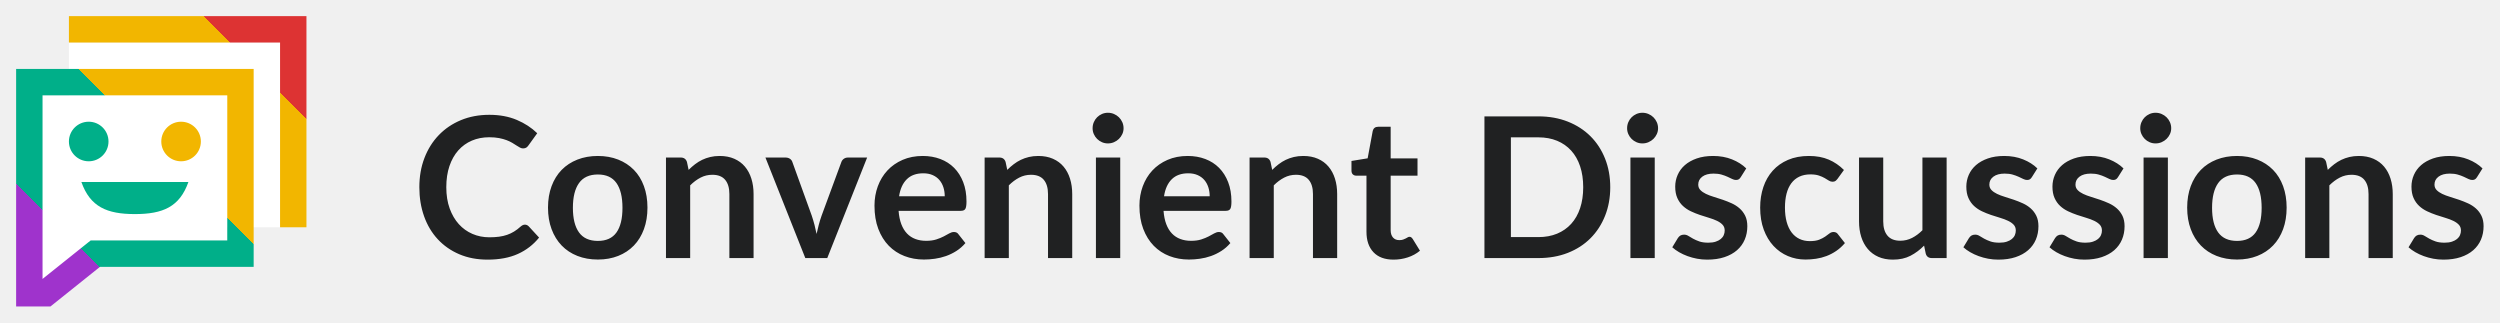
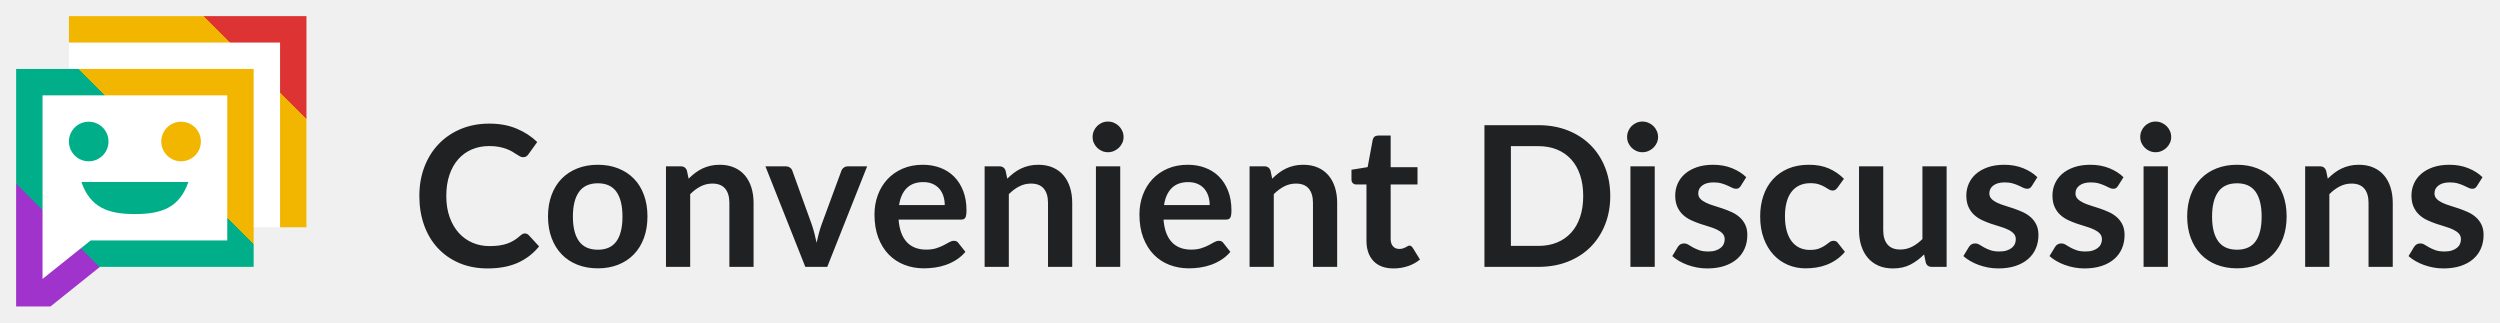
<svg xmlns="http://www.w3.org/2000/svg" width="310" height="40" viewBox="0 0 310 40" fill="none">
  <svg x="0" y="0" width="40" height="40" viewBox="0 0 20 20" fill="none">
    <defs>
      <linearGradient id="cd-wm" x1="0" y1="20" x2="20" y2="0" gradientUnits="userSpaceOnUse">
        <stop offset="0" stop-color="#9f33cc" />
        <stop offset=".241" stop-color="#9f33cc" />
        <stop offset=".241" stop-color="#00af89" />
        <stop offset=".514" stop-color="#00af89" />
        <stop offset=".514" stop-color="#f2b600" />
        <stop offset=".791" stop-color="#f2b600" />
        <stop offset=".791" stop-color="#d33" />
        <stop offset="1" stop-color="#d33" />
      </linearGradient>
    </defs>
    <path fill="#fff" d="M4.273 2.636h13.091v11.455H4.273z" />
    <path fill="#fff" d="M2.636 17.297l2.762-2.21 0.224-0.178H14.091V5.909H2.636z" />
    <path fill="url(#cd-wm)" d="M19 14.091h-1.636V2.636H4.273v-1.636h14.727z" />
    <path fill="url(#cd-wm)" d="M15.727 16.545H6.197l-3.068 2.455H1V4.273h14.727z m-13.091 0.752l2.762-2.21 0.224-0.178H14.091V5.909H2.636z" />
    <circle fill="url(#cd-wm)" cx="5.5" cy="8.773" r="1.227" />
    <circle fill="url(#cd-wm)" cx="11.227" cy="8.773" r="1.227" />
    <path fill="url(#cd-wm)" d="M11.682 11.282C11.138 12.828 10.096 13.273 8.364 13.273C6.632 13.273 5.59 12.828 5.045 11.282z" />
  </svg>
-   <path transform="translate(2.464 3.2) scale(0.9)" d="M69.579 27.396L69.579 27.396Q69.876 27.396 70.106 27.626L70.106 27.626L71.537 29.178Q70.349 30.650 68.614 31.433Q66.879 32.216 64.449 32.216L64.449 32.216Q62.276 32.216 60.541 31.474Q58.806 30.731 57.578 29.408Q56.349 28.085 55.694 26.249Q55.039 24.413 55.039 22.239L55.039 22.239Q55.039 20.039 55.742 18.210Q56.444 16.380 57.719 15.058Q58.995 13.735 60.764 12.999Q62.532 12.263 64.678 12.263L64.678 12.263Q66.811 12.263 68.465 12.965Q70.119 13.667 71.280 14.801L71.280 14.801L70.065 16.489Q69.957 16.651 69.788 16.772Q69.620 16.893 69.323 16.893L69.323 16.893Q69.120 16.893 68.904 16.779Q68.688 16.664 68.431 16.495Q68.175 16.326 67.838 16.124Q67.500 15.922 67.055 15.753Q66.609 15.584 66.022 15.469Q65.434 15.355 64.665 15.355L64.665 15.355Q63.355 15.355 62.269 15.820Q61.182 16.286 60.399 17.170Q59.616 18.055 59.184 19.330Q58.752 20.606 58.752 22.239L58.752 22.239Q58.752 23.886 59.218 25.169Q59.684 26.451 60.480 27.329Q61.276 28.206 62.356 28.672Q63.437 29.138 64.678 29.138L64.678 29.138Q65.421 29.138 66.022 29.057Q66.623 28.976 67.129 28.800Q67.635 28.625 68.087 28.348Q68.540 28.072 68.985 27.666L68.985 27.666Q69.120 27.545 69.269 27.471Q69.417 27.396 69.579 27.396ZM79.636 17.933L79.636 17.933Q81.175 17.933 82.438 18.433Q83.700 18.932 84.598 19.850Q85.496 20.768 85.981 22.091Q86.468 23.414 86.468 25.047L86.468 25.047Q86.468 26.694 85.981 28.017Q85.496 29.340 84.598 30.272Q83.700 31.203 82.438 31.703Q81.175 32.203 79.636 32.203L79.636 32.203Q78.084 32.203 76.815 31.703Q75.546 31.203 74.648 30.272Q73.751 29.340 73.258 28.017Q72.765 26.694 72.765 25.047L72.765 25.047Q72.765 23.414 73.258 22.091Q73.751 20.768 74.648 19.850Q75.546 18.932 76.815 18.433Q78.084 17.933 79.636 17.933ZM79.636 29.637L79.636 29.637Q81.365 29.637 82.195 28.477Q83.025 27.316 83.025 25.075L83.025 25.075Q83.025 22.834 82.195 21.659Q81.365 20.485 79.636 20.485L79.636 20.485Q77.882 20.485 77.038 21.666Q76.194 22.847 76.194 25.075L76.194 25.075Q76.194 27.302 77.038 28.470Q77.882 29.637 79.636 29.637ZM91.908 18.757L92.138 19.850Q92.556 19.431 93.022 19.074Q93.487 18.716 94.007 18.466Q94.527 18.216 95.121 18.075Q95.715 17.933 96.417 17.933L96.417 17.933Q97.551 17.933 98.428 18.318Q99.306 18.703 99.893 19.398Q100.481 20.093 100.784 21.058Q101.088 22.023 101.088 23.184L101.088 23.184L101.088 32L97.754 32L97.754 23.184Q97.754 21.916 97.173 21.220Q96.593 20.525 95.404 20.525L95.404 20.525Q94.540 20.525 93.784 20.916Q93.028 21.308 92.353 21.983L92.353 21.983L92.353 32L89.019 32L89.019 18.149L91.058 18.149Q91.706 18.149 91.908 18.757L91.908 18.757ZM114.102 18.149L116.734 18.149L111.240 32L108.216 32L102.721 18.149L105.475 18.149Q105.853 18.149 106.103 18.325Q106.353 18.500 106.434 18.770L106.434 18.770L109.107 26.168Q109.323 26.816 109.485 27.437Q109.647 28.058 109.768 28.679L109.768 28.679Q109.903 28.058 110.066 27.437Q110.227 26.816 110.457 26.168L110.457 26.168L113.184 18.770Q113.278 18.500 113.521 18.325Q113.764 18.149 114.102 18.149L114.102 18.149ZM121.135 23.482L127.426 23.482Q127.426 22.834 127.244 22.260Q127.062 21.686 126.697 21.254Q126.333 20.822 125.773 20.572Q125.212 20.322 124.470 20.322L124.470 20.322Q123.025 20.322 122.195 21.146Q121.365 21.970 121.135 23.482L121.135 23.482ZM129.641 25.493L121.068 25.493Q121.149 26.559 121.446 27.336Q121.743 28.112 122.229 28.618Q122.715 29.125 123.383 29.374Q124.051 29.624 124.861 29.624L124.861 29.624Q125.671 29.624 126.259 29.435Q126.846 29.246 127.285 29.017Q127.724 28.787 128.054 28.598Q128.385 28.409 128.695 28.409L128.695 28.409Q129.114 28.409 129.316 28.720L129.316 28.720L130.275 29.934Q129.721 30.582 129.033 31.021Q128.344 31.460 127.595 31.723Q126.846 31.986 126.070 32.094Q125.293 32.203 124.564 32.203L124.564 32.203Q123.120 32.203 121.878 31.723Q120.636 31.244 119.718 30.306Q118.800 29.367 118.273 27.984Q117.747 26.600 117.747 24.777L117.747 24.777Q117.747 23.360 118.206 22.111Q118.665 20.863 119.522 19.938Q120.379 19.013 121.615 18.473Q122.850 17.933 124.402 17.933L124.402 17.933Q125.712 17.933 126.819 18.352Q127.926 18.770 128.722 19.573Q129.519 20.377 129.971 21.544Q130.423 22.712 130.423 24.210L130.423 24.210Q130.423 24.966 130.261 25.230Q130.100 25.493 129.641 25.493L129.641 25.493ZM135.810 18.757L136.040 19.850Q136.458 19.431 136.924 19.074Q137.389 18.716 137.909 18.466Q138.429 18.216 139.023 18.075Q139.617 17.933 140.319 17.933L140.319 17.933Q141.453 17.933 142.331 18.318Q143.208 18.703 143.795 19.398Q144.382 20.093 144.686 21.058Q144.990 22.023 144.990 23.184L144.990 23.184L144.990 32L141.655 32L141.655 23.184Q141.655 21.916 141.075 21.220Q140.494 20.525 139.306 20.525L139.306 20.525Q138.442 20.525 137.686 20.916Q136.930 21.308 136.256 21.983L136.256 21.983L136.256 32L132.921 32L132.921 18.149L134.959 18.149Q135.607 18.149 135.810 18.757L135.810 18.757ZM148.257 18.149L151.605 18.149L151.605 32L148.257 32L148.257 18.149ZM152.064 14.113L152.064 14.113Q152.064 14.544 151.889 14.922Q151.713 15.300 151.423 15.584Q151.133 15.867 150.741 16.036Q150.350 16.205 149.904 16.205L149.904 16.205Q149.472 16.205 149.087 16.036Q148.703 15.867 148.419 15.584Q148.136 15.300 147.967 14.922Q147.798 14.544 147.798 14.113L147.798 14.113Q147.798 13.667 147.967 13.276Q148.136 12.884 148.419 12.601Q148.703 12.317 149.087 12.148Q149.472 11.980 149.904 11.980L149.904 11.980Q150.350 11.980 150.741 12.148Q151.133 12.317 151.423 12.601Q151.713 12.884 151.889 13.276Q152.064 13.667 152.064 14.113ZM157.640 23.482L163.931 23.482Q163.931 22.834 163.748 22.260Q163.566 21.686 163.202 21.254Q162.837 20.822 162.277 20.572Q161.717 20.322 160.974 20.322L160.974 20.322Q159.530 20.322 158.699 21.146Q157.869 21.970 157.640 23.482L157.640 23.482ZM166.145 25.493L157.572 25.493Q157.653 26.559 157.950 27.336Q158.247 28.112 158.733 28.618Q159.219 29.125 159.887 29.374Q160.556 29.624 161.366 29.624L161.366 29.624Q162.175 29.624 162.763 29.435Q163.350 29.246 163.789 29.017Q164.228 28.787 164.558 28.598Q164.889 28.409 165.200 28.409L165.200 28.409Q165.618 28.409 165.821 28.720L165.821 28.720L166.779 29.934Q166.226 30.582 165.537 31.021Q164.849 31.460 164.099 31.723Q163.350 31.986 162.574 32.094Q161.798 32.203 161.069 32.203L161.069 32.203Q159.624 32.203 158.382 31.723Q157.140 31.244 156.222 30.306Q155.304 29.367 154.778 27.984Q154.251 26.600 154.251 24.777L154.251 24.777Q154.251 23.360 154.710 22.111Q155.169 20.863 156.026 19.938Q156.884 19.013 158.119 18.473Q159.354 17.933 160.907 17.933L160.907 17.933Q162.216 17.933 163.323 18.352Q164.430 18.770 165.227 19.573Q166.023 20.377 166.475 21.544Q166.928 22.712 166.928 24.210L166.928 24.210Q166.928 24.966 166.766 25.230Q166.604 25.493 166.145 25.493L166.145 25.493ZM172.314 18.757L172.544 19.850Q172.962 19.431 173.428 19.074Q173.894 18.716 174.413 18.466Q174.933 18.216 175.527 18.075Q176.121 17.933 176.823 17.933L176.823 17.933Q177.957 17.933 178.835 18.318Q179.712 18.703 180.299 19.398Q180.887 20.093 181.190 21.058Q181.494 22.023 181.494 23.184L181.494 23.184L181.494 32L178.160 32L178.160 23.184Q178.160 21.916 177.579 21.220Q176.999 20.525 175.811 20.525L175.811 20.525Q174.947 20.525 174.191 20.916Q173.435 21.308 172.760 21.983L172.760 21.983L172.760 32L169.425 32L169.425 18.149L171.464 18.149Q172.112 18.149 172.314 18.757L172.314 18.757ZM189.270 32.216L189.270 32.216Q187.461 32.216 186.496 31.197Q185.531 30.177 185.531 28.382L185.531 28.382L185.531 20.646L184.113 20.646Q183.843 20.646 183.654 20.471Q183.465 20.296 183.465 19.944L183.465 19.944L183.465 18.621L185.693 18.257L186.395 14.477Q186.462 14.207 186.651 14.058Q186.840 13.910 187.137 13.910L187.137 13.910L188.865 13.910L188.865 18.270L192.564 18.270L192.564 20.646L188.865 20.646L188.865 28.152Q188.865 28.800 189.182 29.165Q189.500 29.529 190.053 29.529L190.053 29.529Q190.364 29.529 190.573 29.455Q190.782 29.381 190.937 29.300Q191.093 29.219 191.214 29.145Q191.336 29.070 191.457 29.070L191.457 29.070Q191.606 29.070 191.700 29.145Q191.795 29.219 191.903 29.367L191.903 29.367L192.902 30.988Q192.173 31.595 191.228 31.905Q190.283 32.216 189.270 32.216ZM219.119 22.239L219.119 22.239Q219.119 24.386 218.403 26.181Q217.688 27.977 216.392 29.273Q215.096 30.569 213.273 31.285Q211.451 32 209.223 32L209.223 32L201.785 32L201.785 12.479L209.223 12.479Q211.451 12.479 213.273 13.201Q215.096 13.924 216.392 15.213Q217.688 16.502 218.403 18.297Q219.119 20.093 219.119 22.239ZM215.393 22.239L215.393 22.239Q215.393 20.633 214.967 19.357Q214.542 18.081 213.739 17.197Q212.936 16.313 211.795 15.840Q210.654 15.368 209.223 15.368L209.223 15.368L205.430 15.368L205.430 29.111L209.223 29.111Q210.654 29.111 211.795 28.639Q212.936 28.166 213.739 27.282Q214.542 26.398 214.967 25.122Q215.393 23.846 215.393 22.239ZM221.900 18.149L225.248 18.149L225.248 32L221.900 32L221.900 18.149ZM225.707 14.113L225.707 14.113Q225.707 14.544 225.531 14.922Q225.356 15.300 225.065 15.584Q224.775 15.867 224.384 16.036Q223.992 16.205 223.547 16.205L223.547 16.205Q223.115 16.205 222.730 16.036Q222.345 15.867 222.062 15.584Q221.778 15.300 221.609 14.922Q221.441 14.544 221.441 14.113L221.441 14.113Q221.441 13.667 221.609 13.276Q221.778 12.884 222.062 12.601Q222.345 12.317 222.730 12.148Q223.115 11.980 223.547 11.980L223.547 11.980Q223.992 11.980 224.384 12.148Q224.775 12.317 225.065 12.601Q225.356 12.884 225.531 13.276Q225.707 13.667 225.707 14.113ZM237.857 19.648L237.101 20.849Q236.966 21.065 236.817 21.153Q236.669 21.241 236.439 21.241L236.439 21.241Q236.196 21.241 235.919 21.105Q235.643 20.971 235.278 20.802Q234.914 20.633 234.448 20.498Q233.982 20.363 233.348 20.363L233.348 20.363Q232.362 20.363 231.802 20.782Q231.242 21.200 231.242 21.875L231.242 21.875Q231.242 22.321 231.532 22.624Q231.822 22.928 232.301 23.157Q232.781 23.387 233.388 23.569Q233.996 23.752 234.623 23.968Q235.251 24.184 235.859 24.460Q236.466 24.737 236.945 25.162Q237.425 25.587 237.715 26.181Q238.005 26.776 238.005 27.613L238.005 27.613Q238.005 28.611 237.647 29.455Q237.290 30.299 236.588 30.913Q235.886 31.527 234.853 31.872Q233.820 32.216 232.470 32.216L232.470 32.216Q231.755 32.216 231.073 32.088Q230.391 31.959 229.763 31.730Q229.136 31.500 228.602 31.190Q228.069 30.880 227.664 30.515L227.664 30.515L228.434 29.246Q228.582 29.017 228.785 28.895Q228.987 28.773 229.298 28.773L229.298 28.773Q229.608 28.773 229.885 28.949Q230.162 29.125 230.526 29.327Q230.891 29.529 231.383 29.705Q231.876 29.881 232.632 29.881L232.632 29.881Q233.226 29.881 233.651 29.739Q234.077 29.597 234.353 29.367Q234.630 29.138 234.758 28.834Q234.887 28.530 234.887 28.206L234.887 28.206Q234.887 27.721 234.596 27.410Q234.306 27.099 233.827 26.870Q233.348 26.640 232.733 26.458Q232.119 26.276 231.478 26.060Q230.837 25.844 230.222 25.554Q229.608 25.264 229.129 24.818Q228.650 24.373 228.359 23.724Q228.069 23.076 228.069 22.159L228.069 22.159Q228.069 21.308 228.407 20.538Q228.744 19.769 229.399 19.195Q230.054 18.621 231.032 18.277Q232.011 17.933 233.294 17.933L233.294 17.933Q234.725 17.933 235.899 18.405Q237.074 18.878 237.857 19.648L237.857 19.648ZM251.316 19.864L250.439 21.078Q250.290 21.267 250.148 21.376Q250.007 21.483 249.737 21.483L249.737 21.483Q249.480 21.483 249.237 21.328Q248.994 21.173 248.657 20.977Q248.319 20.782 247.853 20.626Q247.388 20.471 246.699 20.471L246.699 20.471Q245.822 20.471 245.160 20.788Q244.499 21.105 244.060 21.700Q243.621 22.294 243.405 23.137Q243.189 23.981 243.189 25.047L243.189 25.047Q243.189 26.154 243.425 27.018Q243.662 27.883 244.107 28.470Q244.553 29.057 245.187 29.361Q245.822 29.665 246.618 29.665L246.618 29.665Q247.415 29.665 247.907 29.469Q248.400 29.273 248.738 29.037Q249.075 28.800 249.325 28.605Q249.575 28.409 249.885 28.409L249.885 28.409Q250.290 28.409 250.493 28.720L250.493 28.720L251.451 29.934Q250.898 30.582 250.250 31.021Q249.602 31.460 248.906 31.723Q248.211 31.986 247.475 32.094Q246.740 32.203 246.011 32.203L246.011 32.203Q244.728 32.203 243.594 31.723Q242.460 31.244 241.610 30.326Q240.759 29.408 240.266 28.078Q239.774 26.748 239.774 25.047L239.774 25.047Q239.774 23.522 240.212 22.219Q240.651 20.916 241.502 19.965Q242.352 19.013 243.608 18.473Q244.863 17.933 246.497 17.933L246.497 17.933Q248.049 17.933 249.217 18.433Q250.385 18.932 251.316 19.864L251.316 19.864ZM262.130 18.149L265.464 18.149L265.464 32L263.426 32Q262.764 32 262.589 31.392L262.589 31.392L262.359 30.285Q261.509 31.149 260.483 31.683Q259.457 32.216 258.066 32.216L258.066 32.216Q256.932 32.216 256.061 31.831Q255.191 31.447 254.597 30.744Q254.003 30.043 253.699 29.077Q253.395 28.112 253.395 26.951L253.395 26.951L253.395 18.149L256.730 18.149L256.730 26.951Q256.730 28.220 257.317 28.915Q257.904 29.611 259.079 29.611L259.079 29.611Q259.943 29.611 260.699 29.226Q261.455 28.841 262.130 28.166L262.130 28.166L262.130 18.149ZM277.965 19.648L277.209 20.849Q277.074 21.065 276.926 21.153Q276.777 21.241 276.548 21.241L276.548 21.241Q276.305 21.241 276.028 21.105Q275.751 20.971 275.387 20.802Q275.022 20.633 274.556 20.498Q274.091 20.363 273.456 20.363L273.456 20.363Q272.471 20.363 271.910 20.782Q271.350 21.200 271.350 21.875L271.350 21.875Q271.350 22.321 271.640 22.624Q271.931 22.928 272.410 23.157Q272.889 23.387 273.497 23.569Q274.104 23.752 274.732 23.968Q275.360 24.184 275.967 24.460Q276.575 24.737 277.054 25.162Q277.533 25.587 277.823 26.181Q278.114 26.776 278.114 27.613L278.114 27.613Q278.114 28.611 277.756 29.455Q277.398 30.299 276.696 30.913Q275.994 31.527 274.961 31.872Q273.929 32.216 272.579 32.216L272.579 32.216Q271.863 32.216 271.181 32.088Q270.500 31.959 269.872 31.730Q269.244 31.500 268.711 31.190Q268.178 30.880 267.773 30.515L267.773 30.515L268.542 29.246Q268.691 29.017 268.893 28.895Q269.096 28.773 269.406 28.773L269.406 28.773Q269.717 28.773 269.993 28.949Q270.270 29.125 270.635 29.327Q270.999 29.529 271.492 29.705Q271.985 29.881 272.741 29.881L272.741 29.881Q273.335 29.881 273.760 29.739Q274.185 29.597 274.462 29.367Q274.739 29.138 274.867 28.834Q274.995 28.530 274.995 28.206L274.995 28.206Q274.995 27.721 274.705 27.410Q274.415 27.099 273.935 26.870Q273.456 26.640 272.842 26.458Q272.228 26.276 271.586 26.060Q270.945 25.844 270.331 25.554Q269.717 25.264 269.237 24.818Q268.758 24.373 268.468 23.724Q268.178 23.076 268.178 22.159L268.178 22.159Q268.178 21.308 268.515 20.538Q268.853 19.769 269.507 19.195Q270.162 18.621 271.141 18.277Q272.120 17.933 273.402 17.933L273.402 17.933Q274.833 17.933 276.008 18.405Q277.182 18.878 277.965 19.648L277.965 19.648ZM289.832 19.648L289.076 20.849Q288.941 21.065 288.792 21.153Q288.644 21.241 288.414 21.241L288.414 21.241Q288.171 21.241 287.894 21.105Q287.618 20.971 287.253 20.802Q286.889 20.633 286.423 20.498Q285.957 20.363 285.323 20.363L285.323 20.363Q284.337 20.363 283.777 20.782Q283.216 21.200 283.216 21.875L283.216 21.875Q283.216 22.321 283.507 22.624Q283.797 22.928 284.276 23.157Q284.756 23.387 285.363 23.569Q285.971 23.752 286.598 23.968Q287.226 24.184 287.834 24.460Q288.441 24.737 288.920 25.162Q289.400 25.587 289.690 26.181Q289.980 26.776 289.980 27.613L289.980 27.613Q289.980 28.611 289.622 29.455Q289.264 30.299 288.563 30.913Q287.861 31.527 286.828 31.872Q285.795 32.216 284.445 32.216L284.445 32.216Q283.730 32.216 283.048 32.088Q282.366 31.959 281.738 31.730Q281.111 31.500 280.577 31.190Q280.044 30.880 279.639 30.515L279.639 30.515L280.409 29.246Q280.557 29.017 280.760 28.895Q280.962 28.773 281.273 28.773L281.273 28.773Q281.583 28.773 281.860 28.949Q282.137 29.125 282.501 29.327Q282.865 29.529 283.358 29.705Q283.851 29.881 284.607 29.881L284.607 29.881Q285.201 29.881 285.626 29.739Q286.052 29.597 286.328 29.367Q286.605 29.138 286.733 28.834Q286.862 28.530 286.862 28.206L286.862 28.206Q286.862 27.721 286.571 27.410Q286.281 27.099 285.802 26.870Q285.323 26.640 284.708 26.458Q284.094 26.276 283.453 26.060Q282.812 25.844 282.197 25.554Q281.583 25.264 281.104 24.818Q280.625 24.373 280.334 23.724Q280.044 23.076 280.044 22.159L280.044 22.159Q280.044 21.308 280.382 20.538Q280.719 19.769 281.374 19.195Q282.029 18.621 283.007 18.277Q283.986 17.933 285.269 17.933L285.269 17.933Q286.700 17.933 287.874 18.405Q289.049 18.878 289.832 19.648L289.832 19.648ZM292.599 18.149L295.947 18.149L295.947 32L292.599 32L292.599 18.149ZM296.406 14.113L296.406 14.113Q296.406 14.544 296.231 14.922Q296.055 15.300 295.765 15.584Q295.474 15.867 295.083 16.036Q294.692 16.205 294.246 16.205L294.246 16.205Q293.814 16.205 293.429 16.036Q293.044 15.867 292.761 15.584Q292.478 15.300 292.309 14.922Q292.140 14.544 292.140 14.113L292.140 14.113Q292.140 13.667 292.309 13.276Q292.478 12.884 292.761 12.601Q293.044 12.317 293.429 12.148Q293.814 11.980 294.246 11.980L294.246 11.980Q294.692 11.980 295.083 12.148Q295.474 12.317 295.765 12.601Q296.055 12.884 296.231 13.276Q296.406 13.667 296.406 14.113ZM305.478 17.933L305.478 17.933Q307.017 17.933 308.279 18.433Q309.541 18.932 310.439 19.850Q311.337 20.768 311.823 22.091Q312.309 23.414 312.309 25.047L312.309 25.047Q312.309 26.694 311.823 28.017Q311.337 29.340 310.439 30.272Q309.541 31.203 308.279 31.703Q307.017 32.203 305.478 32.203L305.478 32.203Q303.925 32.203 302.656 31.703Q301.387 31.203 300.490 30.272Q299.592 29.340 299.099 28.017Q298.606 26.694 298.606 25.047L298.606 25.047Q298.606 23.414 299.099 22.091Q299.592 20.768 300.490 19.850Q301.387 18.932 302.656 18.433Q303.925 17.933 305.478 17.933ZM305.478 29.637L305.478 29.637Q307.206 29.637 308.036 28.477Q308.866 27.316 308.866 25.075L308.866 25.075Q308.866 22.834 308.036 21.659Q307.206 20.485 305.478 20.485L305.478 20.485Q303.723 20.485 302.879 21.666Q302.036 22.847 302.036 25.075L302.036 25.075Q302.036 27.302 302.879 28.470Q303.723 29.637 305.478 29.637ZM317.750 18.757L317.979 19.850Q318.398 19.431 318.863 19.074Q319.329 18.716 319.849 18.466Q320.368 18.216 320.963 18.075Q321.557 17.933 322.259 17.933L322.259 17.933Q323.392 17.933 324.270 18.318Q325.148 18.703 325.735 19.398Q326.322 20.093 326.626 21.058Q326.930 22.023 326.930 23.184L326.930 23.184L326.930 32L323.595 32L323.595 23.184Q323.595 21.916 323.014 21.220Q322.434 20.525 321.246 20.525L321.246 20.525Q320.382 20.525 319.626 20.916Q318.870 21.308 318.195 21.983L318.195 21.983L318.195 32L314.861 32L314.861 18.149L316.899 18.149Q317.547 18.149 317.750 18.757L317.750 18.757ZM339.296 19.648L338.540 20.849Q338.405 21.065 338.256 21.153Q338.108 21.241 337.878 21.241L337.878 21.241Q337.635 21.241 337.358 21.105Q337.082 20.971 336.717 20.802Q336.353 20.633 335.887 20.498Q335.421 20.363 334.787 20.363L334.787 20.363Q333.801 20.363 333.241 20.782Q332.680 21.200 332.680 21.875L332.680 21.875Q332.680 22.321 332.971 22.624Q333.261 22.928 333.740 23.157Q334.220 23.387 334.827 23.569Q335.435 23.752 336.062 23.968Q336.690 24.184 337.298 24.460Q337.905 24.737 338.384 25.162Q338.864 25.587 339.154 26.181Q339.444 26.776 339.444 27.613L339.444 27.613Q339.444 28.611 339.086 29.455Q338.728 30.299 338.026 30.913Q337.325 31.527 336.292 31.872Q335.259 32.216 333.909 32.216L333.909 32.216Q333.194 32.216 332.512 32.088Q331.830 31.959 331.202 31.730Q330.575 31.500 330.041 31.190Q329.508 30.880 329.103 30.515L329.103 30.515L329.873 29.246Q330.021 29.017 330.224 28.895Q330.426 28.773 330.737 28.773L330.737 28.773Q331.047 28.773 331.324 28.949Q331.601 29.125 331.965 29.327Q332.329 29.529 332.822 29.705Q333.315 29.881 334.071 29.881L334.071 29.881Q334.665 29.881 335.090 29.739Q335.516 29.597 335.792 29.367Q336.069 29.138 336.197 28.834Q336.326 28.530 336.326 28.206L336.326 28.206Q336.326 27.721 336.035 27.410Q335.745 27.099 335.266 26.870Q334.787 26.640 334.172 26.458Q333.558 26.276 332.917 26.060Q332.276 25.844 331.661 25.554Q331.047 25.264 330.568 24.818Q330.089 24.373 329.798 23.724Q329.508 23.076 329.508 22.159L329.508 22.159Q329.508 21.308 329.846 20.538Q330.183 19.769 330.838 19.195Q331.493 18.621 332.471 18.277Q333.450 17.933 334.733 17.933L334.733 17.933Q336.163 17.933 337.338 18.405Q338.513 18.878 339.296 19.648L339.296 19.648Z" fill="#202122" />
+   <path transform="translate(2.464 4.291) scale(0.9)" d="M69.579 27.396L69.579 27.396Q69.876 27.396 70.106 27.626L70.106 27.626L71.537 29.178Q70.349 30.650 68.614 31.433Q66.879 32.216 64.449 32.216L64.449 32.216Q62.276 32.216 60.541 31.474Q58.806 30.731 57.578 29.408Q56.349 28.085 55.694 26.249Q55.039 24.413 55.039 22.239L55.039 22.239Q55.039 20.039 55.742 18.210Q56.444 16.380 57.719 15.058Q58.995 13.735 60.764 12.999Q62.532 12.263 64.678 12.263L64.678 12.263Q66.811 12.263 68.465 12.965Q70.119 13.667 71.280 14.801L71.280 14.801L70.065 16.489Q69.957 16.651 69.788 16.772Q69.620 16.893 69.323 16.893L69.323 16.893Q69.120 16.893 68.904 16.779Q68.688 16.664 68.431 16.495Q68.175 16.326 67.838 16.124Q67.500 15.922 67.055 15.753Q66.609 15.584 66.022 15.469Q65.434 15.355 64.665 15.355L64.665 15.355Q63.355 15.355 62.269 15.820Q61.182 16.286 60.399 17.170Q59.616 18.055 59.184 19.330Q58.752 20.606 58.752 22.239L58.752 22.239Q58.752 23.886 59.218 25.169Q59.684 26.451 60.480 27.329Q61.276 28.206 62.356 28.672Q63.437 29.138 64.678 29.138L64.678 29.138Q65.421 29.138 66.022 29.057Q66.623 28.976 67.129 28.800Q67.635 28.625 68.087 28.348Q68.540 28.072 68.985 27.666L68.985 27.666Q69.120 27.545 69.269 27.471Q69.417 27.396 69.579 27.396ZM79.636 17.933L79.636 17.933Q81.175 17.933 82.438 18.433Q83.700 18.932 84.598 19.850Q85.496 20.768 85.981 22.091Q86.468 23.414 86.468 25.047L86.468 25.047Q86.468 26.694 85.981 28.017Q85.496 29.340 84.598 30.272Q83.700 31.203 82.438 31.703Q81.175 32.203 79.636 32.203L79.636 32.203Q78.084 32.203 76.815 31.703Q75.546 31.203 74.648 30.272Q73.751 29.340 73.258 28.017Q72.765 26.694 72.765 25.047L72.765 25.047Q72.765 23.414 73.258 22.091Q73.751 20.768 74.648 19.850Q75.546 18.932 76.815 18.433Q78.084 17.933 79.636 17.933ZM79.636 29.637L79.636 29.637Q81.365 29.637 82.195 28.477Q83.025 27.316 83.025 25.075L83.025 25.075Q83.025 22.834 82.195 21.659Q81.365 20.485 79.636 20.485L79.636 20.485Q77.882 20.485 77.038 21.666Q76.194 22.847 76.194 25.075L76.194 25.075Q76.194 27.302 77.038 28.470Q77.882 29.637 79.636 29.637ZM91.908 18.757L92.138 19.850Q92.556 19.431 93.022 19.074Q93.487 18.716 94.007 18.466Q94.527 18.216 95.121 18.075Q95.715 17.933 96.417 17.933L96.417 17.933Q97.551 17.933 98.428 18.318Q99.306 18.703 99.893 19.398Q100.481 20.093 100.784 21.058Q101.088 22.023 101.088 23.184L101.088 23.184L101.088 32L97.754 32L97.754 23.184Q97.754 21.916 97.173 21.220Q96.593 20.525 95.404 20.525L95.404 20.525Q94.540 20.525 93.784 20.916Q93.028 21.308 92.353 21.983L92.353 21.983L92.353 32L89.019 32L89.019 18.149L91.058 18.149Q91.706 18.149 91.908 18.757L91.908 18.757ZM114.102 18.149L116.734 18.149L111.240 32L108.216 32L102.721 18.149L105.475 18.149Q105.853 18.149 106.103 18.325Q106.353 18.500 106.434 18.770L106.434 18.770L109.107 26.168Q109.323 26.816 109.485 27.437Q109.647 28.058 109.768 28.679L109.768 28.679Q109.903 28.058 110.066 27.437Q110.227 26.816 110.457 26.168L110.457 26.168L113.184 18.770Q113.278 18.500 113.521 18.325Q113.764 18.149 114.102 18.149L114.102 18.149ZM121.135 23.482L127.426 23.482Q127.426 22.834 127.244 22.260Q127.062 21.686 126.697 21.254Q126.333 20.822 125.773 20.572Q125.212 20.322 124.470 20.322L124.470 20.322Q123.025 20.322 122.195 21.146Q121.365 21.970 121.135 23.482L121.135 23.482ZM129.641 25.493L121.068 25.493Q121.149 26.559 121.446 27.336Q121.743 28.112 122.229 28.618Q122.715 29.125 123.383 29.374Q124.051 29.624 124.861 29.624L124.861 29.624Q125.671 29.624 126.259 29.435Q126.846 29.246 127.285 29.017Q127.724 28.787 128.054 28.598Q128.385 28.409 128.695 28.409L128.695 28.409Q129.114 28.409 129.316 28.720L129.316 28.720L130.275 29.934Q129.721 30.582 129.033 31.021Q128.344 31.460 127.595 31.723Q126.846 31.986 126.070 32.094Q125.293 32.203 124.564 32.203L124.564 32.203Q123.120 32.203 121.878 31.723Q120.636 31.244 119.718 30.306Q118.800 29.367 118.273 27.984Q117.747 26.600 117.747 24.777L117.747 24.777Q117.747 23.360 118.206 22.111Q118.665 20.863 119.522 19.938Q120.379 19.013 121.615 18.473Q122.850 17.933 124.402 17.933L124.402 17.933Q125.712 17.933 126.819 18.352Q127.926 18.770 128.722 19.573Q129.519 20.377 129.971 21.544Q130.423 22.712 130.423 24.210L130.423 24.210Q130.423 24.966 130.261 25.230Q130.100 25.493 129.641 25.493L129.641 25.493ZM135.810 18.757L136.040 19.850Q136.458 19.431 136.924 19.074Q137.389 18.716 137.909 18.466Q138.429 18.216 139.023 18.075Q139.617 17.933 140.319 17.933L140.319 17.933Q141.453 17.933 142.331 18.318Q143.208 18.703 143.795 19.398Q144.382 20.093 144.686 21.058Q144.990 22.023 144.990 23.184L144.990 23.184L144.990 32L141.655 32L141.655 23.184Q141.655 21.916 141.075 21.220Q140.494 20.525 139.306 20.525L139.306 20.525Q138.442 20.525 137.686 20.916Q136.930 21.308 136.256 21.983L136.256 21.983L136.256 32L132.921 32L132.921 18.149L134.959 18.149Q135.607 18.149 135.810 18.757L135.810 18.757ZM148.257 18.149L151.605 18.149L151.605 32L148.257 32L148.257 18.149ZM152.064 14.113L152.064 14.113Q152.064 14.544 151.889 14.922Q151.713 15.300 151.423 15.584Q151.133 15.867 150.741 16.036Q150.350 16.205 149.904 16.205L149.904 16.205Q149.472 16.205 149.087 16.036Q148.703 15.867 148.419 15.584Q148.136 15.300 147.967 14.922Q147.798 14.544 147.798 14.113L147.798 14.113Q147.798 13.667 147.967 13.276Q148.136 12.884 148.419 12.601Q148.703 12.317 149.087 12.148Q149.472 11.980 149.904 11.980L149.904 11.980Q150.350 11.980 150.741 12.148Q151.133 12.317 151.423 12.601Q151.713 12.884 151.889 13.276Q152.064 13.667 152.064 14.113ZM157.640 23.482L163.931 23.482Q163.931 22.834 163.748 22.260Q163.566 21.686 163.202 21.254Q162.837 20.822 162.277 20.572Q161.717 20.322 160.974 20.322L160.974 20.322Q159.530 20.322 158.699 21.146Q157.869 21.970 157.640 23.482L157.640 23.482ZM166.145 25.493L157.572 25.493Q157.653 26.559 157.950 27.336Q158.247 28.112 158.733 28.618Q159.219 29.125 159.887 29.374Q160.556 29.624 161.366 29.624L161.366 29.624Q162.175 29.624 162.763 29.435Q163.350 29.246 163.789 29.017Q164.228 28.787 164.558 28.598Q164.889 28.409 165.200 28.409L165.200 28.409Q165.618 28.409 165.821 28.720L165.821 28.720L166.779 29.934Q166.226 30.582 165.537 31.021Q164.849 31.460 164.099 31.723Q163.350 31.986 162.574 32.094Q161.798 32.203 161.069 32.203L161.069 32.203Q159.624 32.203 158.382 31.723Q157.140 31.244 156.222 30.306Q155.304 29.367 154.778 27.984Q154.251 26.600 154.251 24.777L154.251 24.777Q154.251 23.360 154.710 22.111Q155.169 20.863 156.026 19.938Q156.884 19.013 158.119 18.473Q159.354 17.933 160.907 17.933L160.907 17.933Q162.216 17.933 163.323 18.352Q164.430 18.770 165.227 19.573Q166.023 20.377 166.475 21.544Q166.928 22.712 166.928 24.210L166.928 24.210Q166.928 24.966 166.766 25.230Q166.604 25.493 166.145 25.493L166.145 25.493ZM172.314 18.757L172.544 19.850Q172.962 19.431 173.428 19.074Q173.894 18.716 174.413 18.466Q174.933 18.216 175.527 18.075Q176.121 17.933 176.823 17.933L176.823 17.933Q177.957 17.933 178.835 18.318Q179.712 18.703 180.299 19.398Q180.887 20.093 181.190 21.058Q181.494 22.023 181.494 23.184L181.494 23.184L181.494 32L178.160 32L178.160 23.184Q178.160 21.916 177.579 21.220Q176.999 20.525 175.811 20.525L175.811 20.525Q174.947 20.525 174.191 20.916Q173.435 21.308 172.760 21.983L172.760 21.983L172.760 32L169.425 32L169.425 18.149L171.464 18.149Q172.112 18.149 172.314 18.757L172.314 18.757ZM189.270 32.216L189.270 32.216Q187.461 32.216 186.496 31.197Q185.531 30.177 185.531 28.382L185.531 28.382L185.531 20.646L184.113 20.646Q183.843 20.646 183.654 20.471Q183.465 20.296 183.465 19.944L183.465 19.944L183.465 18.621L185.693 18.257L186.395 14.477Q186.462 14.207 186.651 14.058Q186.840 13.910 187.137 13.910L187.137 13.910L188.865 13.910L188.865 18.270L192.564 18.270L192.564 20.646L188.865 20.646L188.865 28.152Q188.865 28.800 189.182 29.165Q189.500 29.529 190.053 29.529L190.053 29.529Q190.364 29.529 190.573 29.455Q190.782 29.381 190.937 29.300Q191.093 29.219 191.214 29.145Q191.336 29.070 191.457 29.070L191.457 29.070Q191.606 29.070 191.700 29.145Q191.795 29.219 191.903 29.367L191.903 29.367L192.902 30.988Q192.173 31.595 191.228 31.905Q190.283 32.216 189.270 32.216ZM219.119 22.239L219.119 22.239Q219.119 24.386 218.403 26.181Q217.688 27.977 216.392 29.273Q215.096 30.569 213.273 31.285Q211.451 32 209.223 32L209.223 32L201.785 32L201.785 12.479L209.223 12.479Q211.451 12.479 213.273 13.201Q215.096 13.924 216.392 15.213Q217.688 16.502 218.403 18.297Q219.119 20.093 219.119 22.239ZM215.393 22.239L215.393 22.239Q215.393 20.633 214.967 19.357Q214.542 18.081 213.739 17.197Q212.936 16.313 211.795 15.840Q210.654 15.368 209.223 15.368L209.223 15.368L205.430 15.368L205.430 29.111L209.223 29.111Q210.654 29.111 211.795 28.639Q212.936 28.166 213.739 27.282Q214.542 26.398 214.967 25.122Q215.393 23.846 215.393 22.239ZM221.900 18.149L225.248 18.149L225.248 32L221.900 32L221.900 18.149ZM225.707 14.113L225.707 14.113Q225.707 14.544 225.531 14.922Q225.356 15.300 225.065 15.584Q224.775 15.867 224.384 16.036Q223.992 16.205 223.547 16.205L223.547 16.205Q223.115 16.205 222.730 16.036Q222.345 15.867 222.062 15.584Q221.778 15.300 221.609 14.922Q221.441 14.544 221.441 14.113L221.441 14.113Q221.441 13.667 221.609 13.276Q221.778 12.884 222.062 12.601Q222.345 12.317 222.730 12.148Q223.115 11.980 223.547 11.980L223.547 11.980Q223.992 11.980 224.384 12.148Q224.775 12.317 225.065 12.601Q225.356 12.884 225.531 13.276Q225.707 13.667 225.707 14.113ZM237.857 19.648L237.101 20.849Q236.966 21.065 236.817 21.153Q236.669 21.241 236.439 21.241L236.439 21.241Q236.196 21.241 235.919 21.105Q235.643 20.971 235.278 20.802Q234.914 20.633 234.448 20.498Q233.982 20.363 233.348 20.363L233.348 20.363Q232.362 20.363 231.802 20.782Q231.242 21.200 231.242 21.875L231.242 21.875Q231.242 22.321 231.532 22.624Q231.822 22.928 232.301 23.157Q232.781 23.387 233.388 23.569Q233.996 23.752 234.623 23.968Q235.251 24.184 235.859 24.460Q236.466 24.737 236.945 25.162Q237.425 25.587 237.715 26.181Q238.005 26.776 238.005 27.613L238.005 27.613Q238.005 28.611 237.647 29.455Q237.290 30.299 236.588 30.913Q235.886 31.527 234.853 31.872Q233.820 32.216 232.470 32.216L232.470 32.216Q231.755 32.216 231.073 32.088Q230.391 31.959 229.763 31.730Q229.136 31.500 228.602 31.190Q228.069 30.880 227.664 30.515L227.664 30.515L228.434 29.246Q228.582 29.017 228.785 28.895Q228.987 28.773 229.298 28.773L229.298 28.773Q229.608 28.773 229.885 28.949Q230.162 29.125 230.526 29.327Q230.891 29.529 231.383 29.705Q231.876 29.881 232.632 29.881L232.632 29.881Q233.226 29.881 233.651 29.739Q234.077 29.597 234.353 29.367Q234.630 29.138 234.758 28.834Q234.887 28.530 234.887 28.206L234.887 28.206Q234.887 27.721 234.596 27.410Q234.306 27.099 233.827 26.870Q233.348 26.640 232.733 26.458Q232.119 26.276 231.478 26.060Q230.837 25.844 230.222 25.554Q229.608 25.264 229.129 24.818Q228.650 24.373 228.359 23.724Q228.069 23.076 228.069 22.159L228.069 22.159Q228.069 21.308 228.407 20.538Q228.744 19.769 229.399 19.195Q230.054 18.621 231.032 18.277Q232.011 17.933 233.294 17.933L233.294 17.933Q234.725 17.933 235.899 18.405Q237.074 18.878 237.857 19.648L237.857 19.648ZM251.316 19.864L250.439 21.078Q250.290 21.267 250.148 21.376Q250.007 21.483 249.737 21.483L249.737 21.483Q249.480 21.483 249.237 21.328Q248.994 21.173 248.657 20.977Q248.319 20.782 247.853 20.626Q247.388 20.471 246.699 20.471L246.699 20.471Q245.822 20.471 245.160 20.788Q244.499 21.105 244.060 21.700Q243.621 22.294 243.405 23.137Q243.189 23.981 243.189 25.047L243.189 25.047Q243.189 26.154 243.425 27.018Q243.662 27.883 244.107 28.470Q244.553 29.057 245.187 29.361Q245.822 29.665 246.618 29.665L246.618 29.665Q247.415 29.665 247.907 29.469Q248.400 29.273 248.738 29.037Q249.075 28.800 249.325 28.605Q249.575 28.409 249.885 28.409L249.885 28.409Q250.290 28.409 250.493 28.720L250.493 28.720L251.451 29.934Q250.898 30.582 250.250 31.021Q249.602 31.460 248.906 31.723Q248.211 31.986 247.475 32.094Q246.740 32.203 246.011 32.203L246.011 32.203Q244.728 32.203 243.594 31.723Q242.460 31.244 241.610 30.326Q240.759 29.408 240.266 28.078Q239.774 26.748 239.774 25.047L239.774 25.047Q239.774 23.522 240.212 22.219Q240.651 20.916 241.502 19.965Q242.352 19.013 243.608 18.473Q244.863 17.933 246.497 17.933L246.497 17.933Q248.049 17.933 249.217 18.433Q250.385 18.932 251.316 19.864L251.316 19.864ZM262.130 18.149L265.464 18.149L265.464 32L263.426 32Q262.764 32 262.589 31.392L262.589 31.392L262.359 30.285Q261.509 31.149 260.483 31.683Q259.457 32.216 258.066 32.216L258.066 32.216Q256.932 32.216 256.061 31.831Q255.191 31.447 254.597 30.744Q254.003 30.043 253.699 29.077Q253.395 28.112 253.395 26.951L253.395 26.951L253.395 18.149L256.730 18.149L256.730 26.951Q256.730 28.220 257.317 28.915Q257.904 29.611 259.079 29.611L259.079 29.611Q259.943 29.611 260.699 29.226Q261.455 28.841 262.130 28.166L262.130 28.166L262.130 18.149ZM277.965 19.648L277.209 20.849Q277.074 21.065 276.926 21.153Q276.777 21.241 276.548 21.241L276.548 21.241Q276.305 21.241 276.028 21.105Q275.751 20.971 275.387 20.802Q275.022 20.633 274.556 20.498Q274.091 20.363 273.456 20.363L273.456 20.363Q272.471 20.363 271.910 20.782Q271.350 21.200 271.350 21.875L271.350 21.875Q271.350 22.321 271.640 22.624Q271.931 22.928 272.410 23.157Q272.889 23.387 273.497 23.569Q274.104 23.752 274.732 23.968Q275.360 24.184 275.967 24.460Q276.575 24.737 277.054 25.162Q277.533 25.587 277.823 26.181Q278.114 26.776 278.114 27.613L278.114 27.613Q278.114 28.611 277.756 29.455Q277.398 30.299 276.696 30.913Q275.994 31.527 274.961 31.872Q273.929 32.216 272.579 32.216L272.579 32.216Q271.863 32.216 271.181 32.088Q270.500 31.959 269.872 31.730Q269.244 31.500 268.711 31.190Q268.178 30.880 267.773 30.515L267.773 30.515L268.542 29.246Q268.691 29.017 268.893 28.895Q269.096 28.773 269.406 28.773L269.406 28.773Q269.717 28.773 269.993 28.949Q270.270 29.125 270.635 29.327Q270.999 29.529 271.492 29.705Q271.985 29.881 272.741 29.881L272.741 29.881Q273.335 29.881 273.760 29.739Q274.185 29.597 274.462 29.367Q274.739 29.138 274.867 28.834Q274.995 28.530 274.995 28.206L274.995 28.206Q274.995 27.721 274.705 27.410Q274.415 27.099 273.935 26.870Q273.456 26.640 272.842 26.458Q272.228 26.276 271.586 26.060Q270.945 25.844 270.331 25.554Q269.717 25.264 269.237 24.818Q268.758 24.373 268.468 23.724Q268.178 23.076 268.178 22.159L268.178 22.159Q268.178 21.308 268.515 20.538Q268.853 19.769 269.507 19.195Q270.162 18.621 271.141 18.277Q272.120 17.933 273.402 17.933L273.402 17.933Q274.833 17.933 276.008 18.405Q277.182 18.878 277.965 19.648L277.965 19.648ZM289.832 19.648L289.076 20.849Q288.941 21.065 288.792 21.153Q288.644 21.241 288.414 21.241L288.414 21.241Q288.171 21.241 287.894 21.105Q287.618 20.971 287.253 20.802Q286.889 20.633 286.423 20.498Q285.957 20.363 285.323 20.363L285.323 20.363Q284.337 20.363 283.777 20.782Q283.216 21.200 283.216 21.875L283.216 21.875Q283.216 22.321 283.507 22.624Q283.797 22.928 284.276 23.157Q284.756 23.387 285.363 23.569Q285.971 23.752 286.598 23.968Q287.226 24.184 287.834 24.460Q288.441 24.737 288.920 25.162Q289.400 25.587 289.690 26.181Q289.980 26.776 289.980 27.613L289.980 27.613Q289.980 28.611 289.622 29.455Q289.264 30.299 288.563 30.913Q287.861 31.527 286.828 31.872Q285.795 32.216 284.445 32.216L284.445 32.216Q283.730 32.216 283.048 32.088Q282.366 31.959 281.738 31.730Q281.111 31.500 280.577 31.190Q280.044 30.880 279.639 30.515L279.639 30.515L280.409 29.246Q280.557 29.017 280.760 28.895Q280.962 28.773 281.273 28.773L281.273 28.773Q281.583 28.773 281.860 28.949Q282.137 29.125 282.501 29.327Q282.865 29.529 283.358 29.705Q283.851 29.881 284.607 29.881L284.607 29.881Q285.201 29.881 285.626 29.739Q286.052 29.597 286.328 29.367Q286.605 29.138 286.733 28.834Q286.862 28.530 286.862 28.206L286.862 28.206Q286.862 27.721 286.571 27.410Q286.281 27.099 285.802 26.870Q285.323 26.640 284.708 26.458Q284.094 26.276 283.453 26.060Q282.812 25.844 282.197 25.554Q281.583 25.264 281.104 24.818Q280.625 24.373 280.334 23.724Q280.044 23.076 280.044 22.159L280.044 22.159Q280.044 21.308 280.382 20.538Q280.719 19.769 281.374 19.195Q282.029 18.621 283.007 18.277Q283.986 17.933 285.269 17.933L285.269 17.933Q286.700 17.933 287.874 18.405Q289.049 18.878 289.832 19.648L289.832 19.648ZM292.599 18.149L295.947 18.149L295.947 32L292.599 32L292.599 18.149ZM296.406 14.113L296.406 14.113Q296.406 14.544 296.231 14.922Q296.055 15.300 295.765 15.584Q295.474 15.867 295.083 16.036Q294.692 16.205 294.246 16.205L294.246 16.205Q293.814 16.205 293.429 16.036Q293.044 15.867 292.761 15.584Q292.478 15.300 292.309 14.922Q292.140 14.544 292.140 14.113L292.140 14.113Q292.140 13.667 292.309 13.276Q292.478 12.884 292.761 12.601Q293.044 12.317 293.429 12.148Q293.814 11.980 294.246 11.980L294.246 11.980Q294.692 11.980 295.083 12.148Q295.474 12.317 295.765 12.601Q296.055 12.884 296.231 13.276Q296.406 13.667 296.406 14.113ZM305.478 17.933L305.478 17.933Q307.017 17.933 308.279 18.433Q309.541 18.932 310.439 19.850Q311.337 20.768 311.823 22.091Q312.309 23.414 312.309 25.047L312.309 25.047Q312.309 26.694 311.823 28.017Q311.337 29.340 310.439 30.272Q309.541 31.203 308.279 31.703Q307.017 32.203 305.478 32.203L305.478 32.203Q303.925 32.203 302.656 31.703Q301.387 31.203 300.490 30.272Q299.592 29.340 299.099 28.017Q298.606 26.694 298.606 25.047L298.606 25.047Q298.606 23.414 299.099 22.091Q299.592 20.768 300.490 19.850Q301.387 18.932 302.656 18.433Q303.925 17.933 305.478 17.933ZM305.478 29.637L305.478 29.637Q307.206 29.637 308.036 28.477Q308.866 27.316 308.866 25.075L308.866 25.075Q308.866 22.834 308.036 21.659Q307.206 20.485 305.478 20.485L305.478 20.485Q303.723 20.485 302.879 21.666Q302.036 22.847 302.036 25.075L302.036 25.075Q302.036 27.302 302.879 28.470Q303.723 29.637 305.478 29.637ZM317.750 18.757L317.979 19.850Q318.398 19.431 318.863 19.074Q319.329 18.716 319.849 18.466Q320.368 18.216 320.963 18.075Q321.557 17.933 322.259 17.933L322.259 17.933Q323.392 17.933 324.270 18.318Q325.148 18.703 325.735 19.398Q326.322 20.093 326.626 21.058Q326.930 22.023 326.930 23.184L326.930 23.184L326.930 32L323.595 32L323.595 23.184Q323.595 21.916 323.014 21.220Q322.434 20.525 321.246 20.525L321.246 20.525Q320.382 20.525 319.626 20.916Q318.870 21.308 318.195 21.983L318.195 21.983L318.195 32L314.861 32L314.861 18.149L316.899 18.149Q317.547 18.149 317.750 18.757L317.750 18.757ZM339.296 19.648L338.540 20.849Q338.405 21.065 338.256 21.153Q338.108 21.241 337.878 21.241L337.878 21.241Q337.635 21.241 337.358 21.105Q337.082 20.971 336.717 20.802Q336.353 20.633 335.887 20.498Q335.421 20.363 334.787 20.363L334.787 20.363Q333.801 20.363 333.241 20.782Q332.680 21.200 332.680 21.875L332.680 21.875Q332.680 22.321 332.971 22.624Q333.261 22.928 333.740 23.157Q334.220 23.387 334.827 23.569Q335.435 23.752 336.062 23.968Q336.690 24.184 337.298 24.460Q337.905 24.737 338.384 25.162Q338.864 25.587 339.154 26.181Q339.444 26.776 339.444 27.613L339.444 27.613Q339.444 28.611 339.086 29.455Q338.728 30.299 338.026 30.913Q337.325 31.527 336.292 31.872Q335.259 32.216 333.909 32.216L333.909 32.216Q333.194 32.216 332.512 32.088Q331.830 31.959 331.202 31.730Q330.575 31.500 330.041 31.190Q329.508 30.880 329.103 30.515L329.103 30.515L329.873 29.246Q330.021 29.017 330.224 28.895Q330.426 28.773 330.737 28.773L330.737 28.773Q331.047 28.773 331.324 28.949Q331.601 29.125 331.965 29.327Q332.329 29.529 332.822 29.705Q333.315 29.881 334.071 29.881L334.071 29.881Q334.665 29.881 335.090 29.739Q335.516 29.597 335.792 29.367Q336.069 29.138 336.197 28.834Q336.326 28.530 336.326 28.206L336.326 28.206Q336.326 27.721 336.035 27.410Q335.745 27.099 335.266 26.870Q334.787 26.640 334.172 26.458Q333.558 26.276 332.917 26.060Q332.276 25.844 331.661 25.554Q331.047 25.264 330.568 24.818Q330.089 24.373 329.798 23.724Q329.508 23.076 329.508 22.159L329.508 22.159Q329.508 21.308 329.846 20.538Q330.183 19.769 330.838 19.195Q331.493 18.621 332.471 18.277Q333.450 17.933 334.733 17.933L334.733 17.933Q336.163 17.933 337.338 18.405Q338.513 18.878 339.296 19.648L339.296 19.648Z" fill="#202122" />
</svg>
